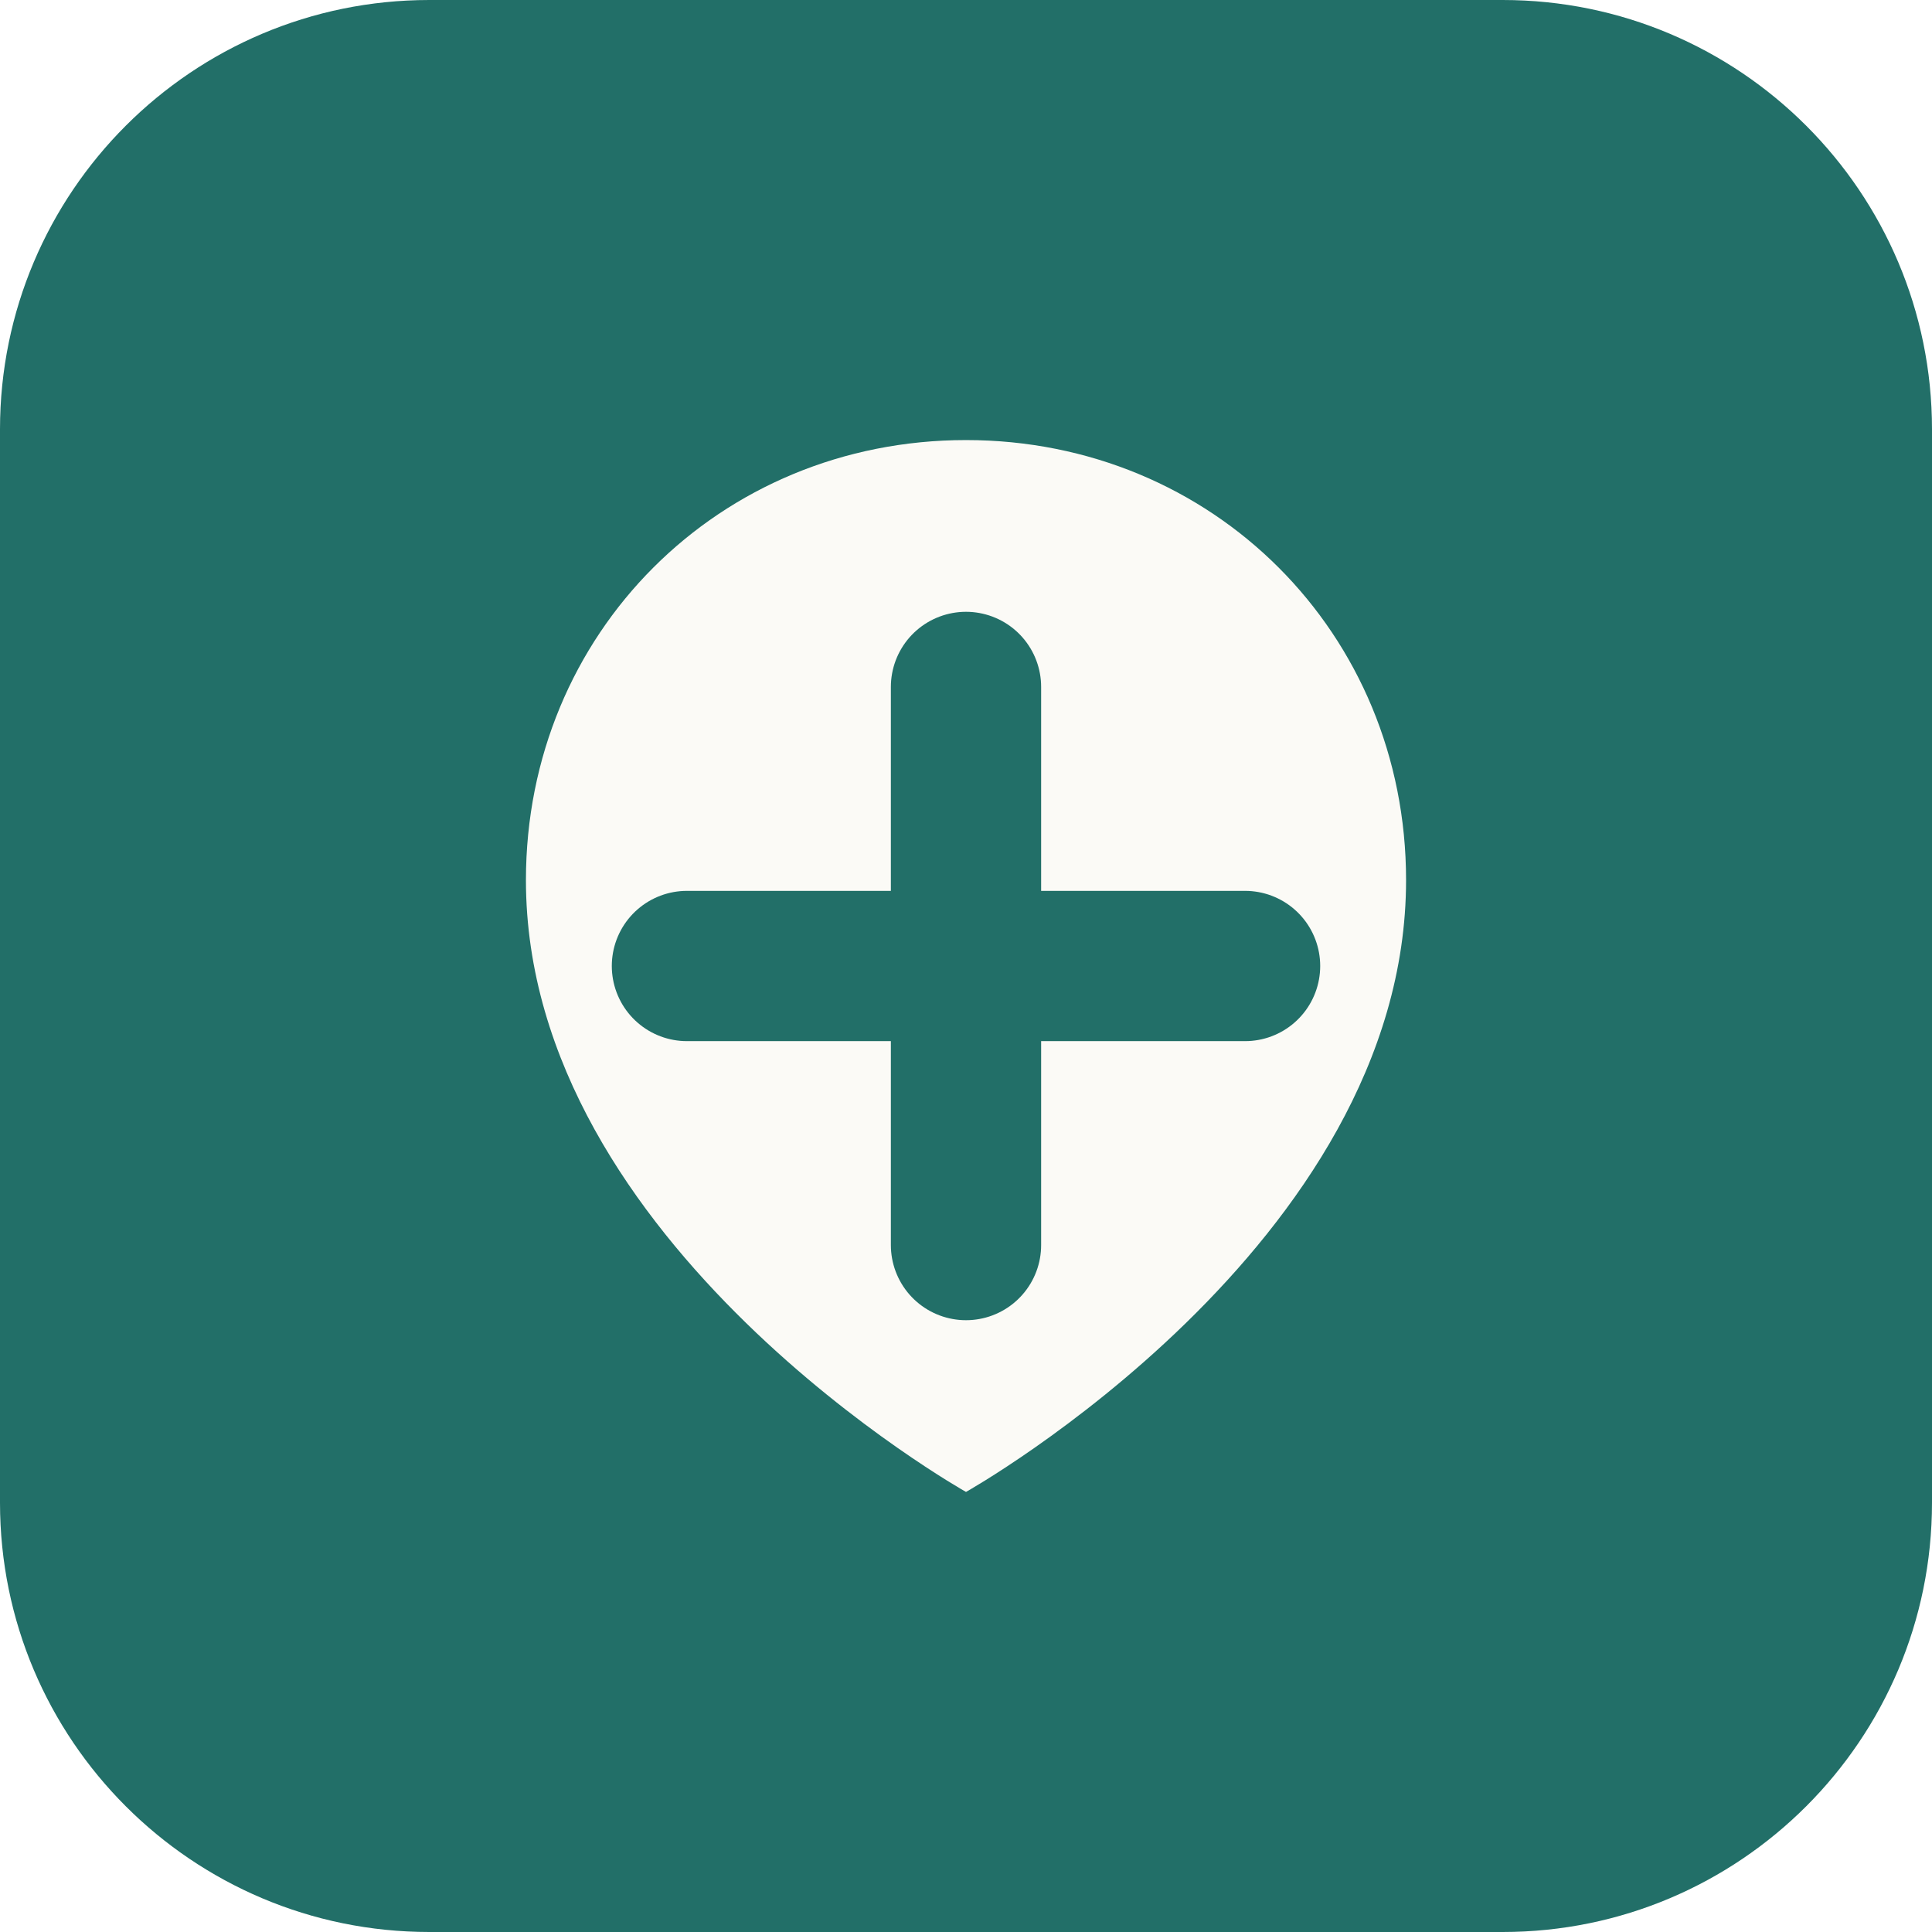
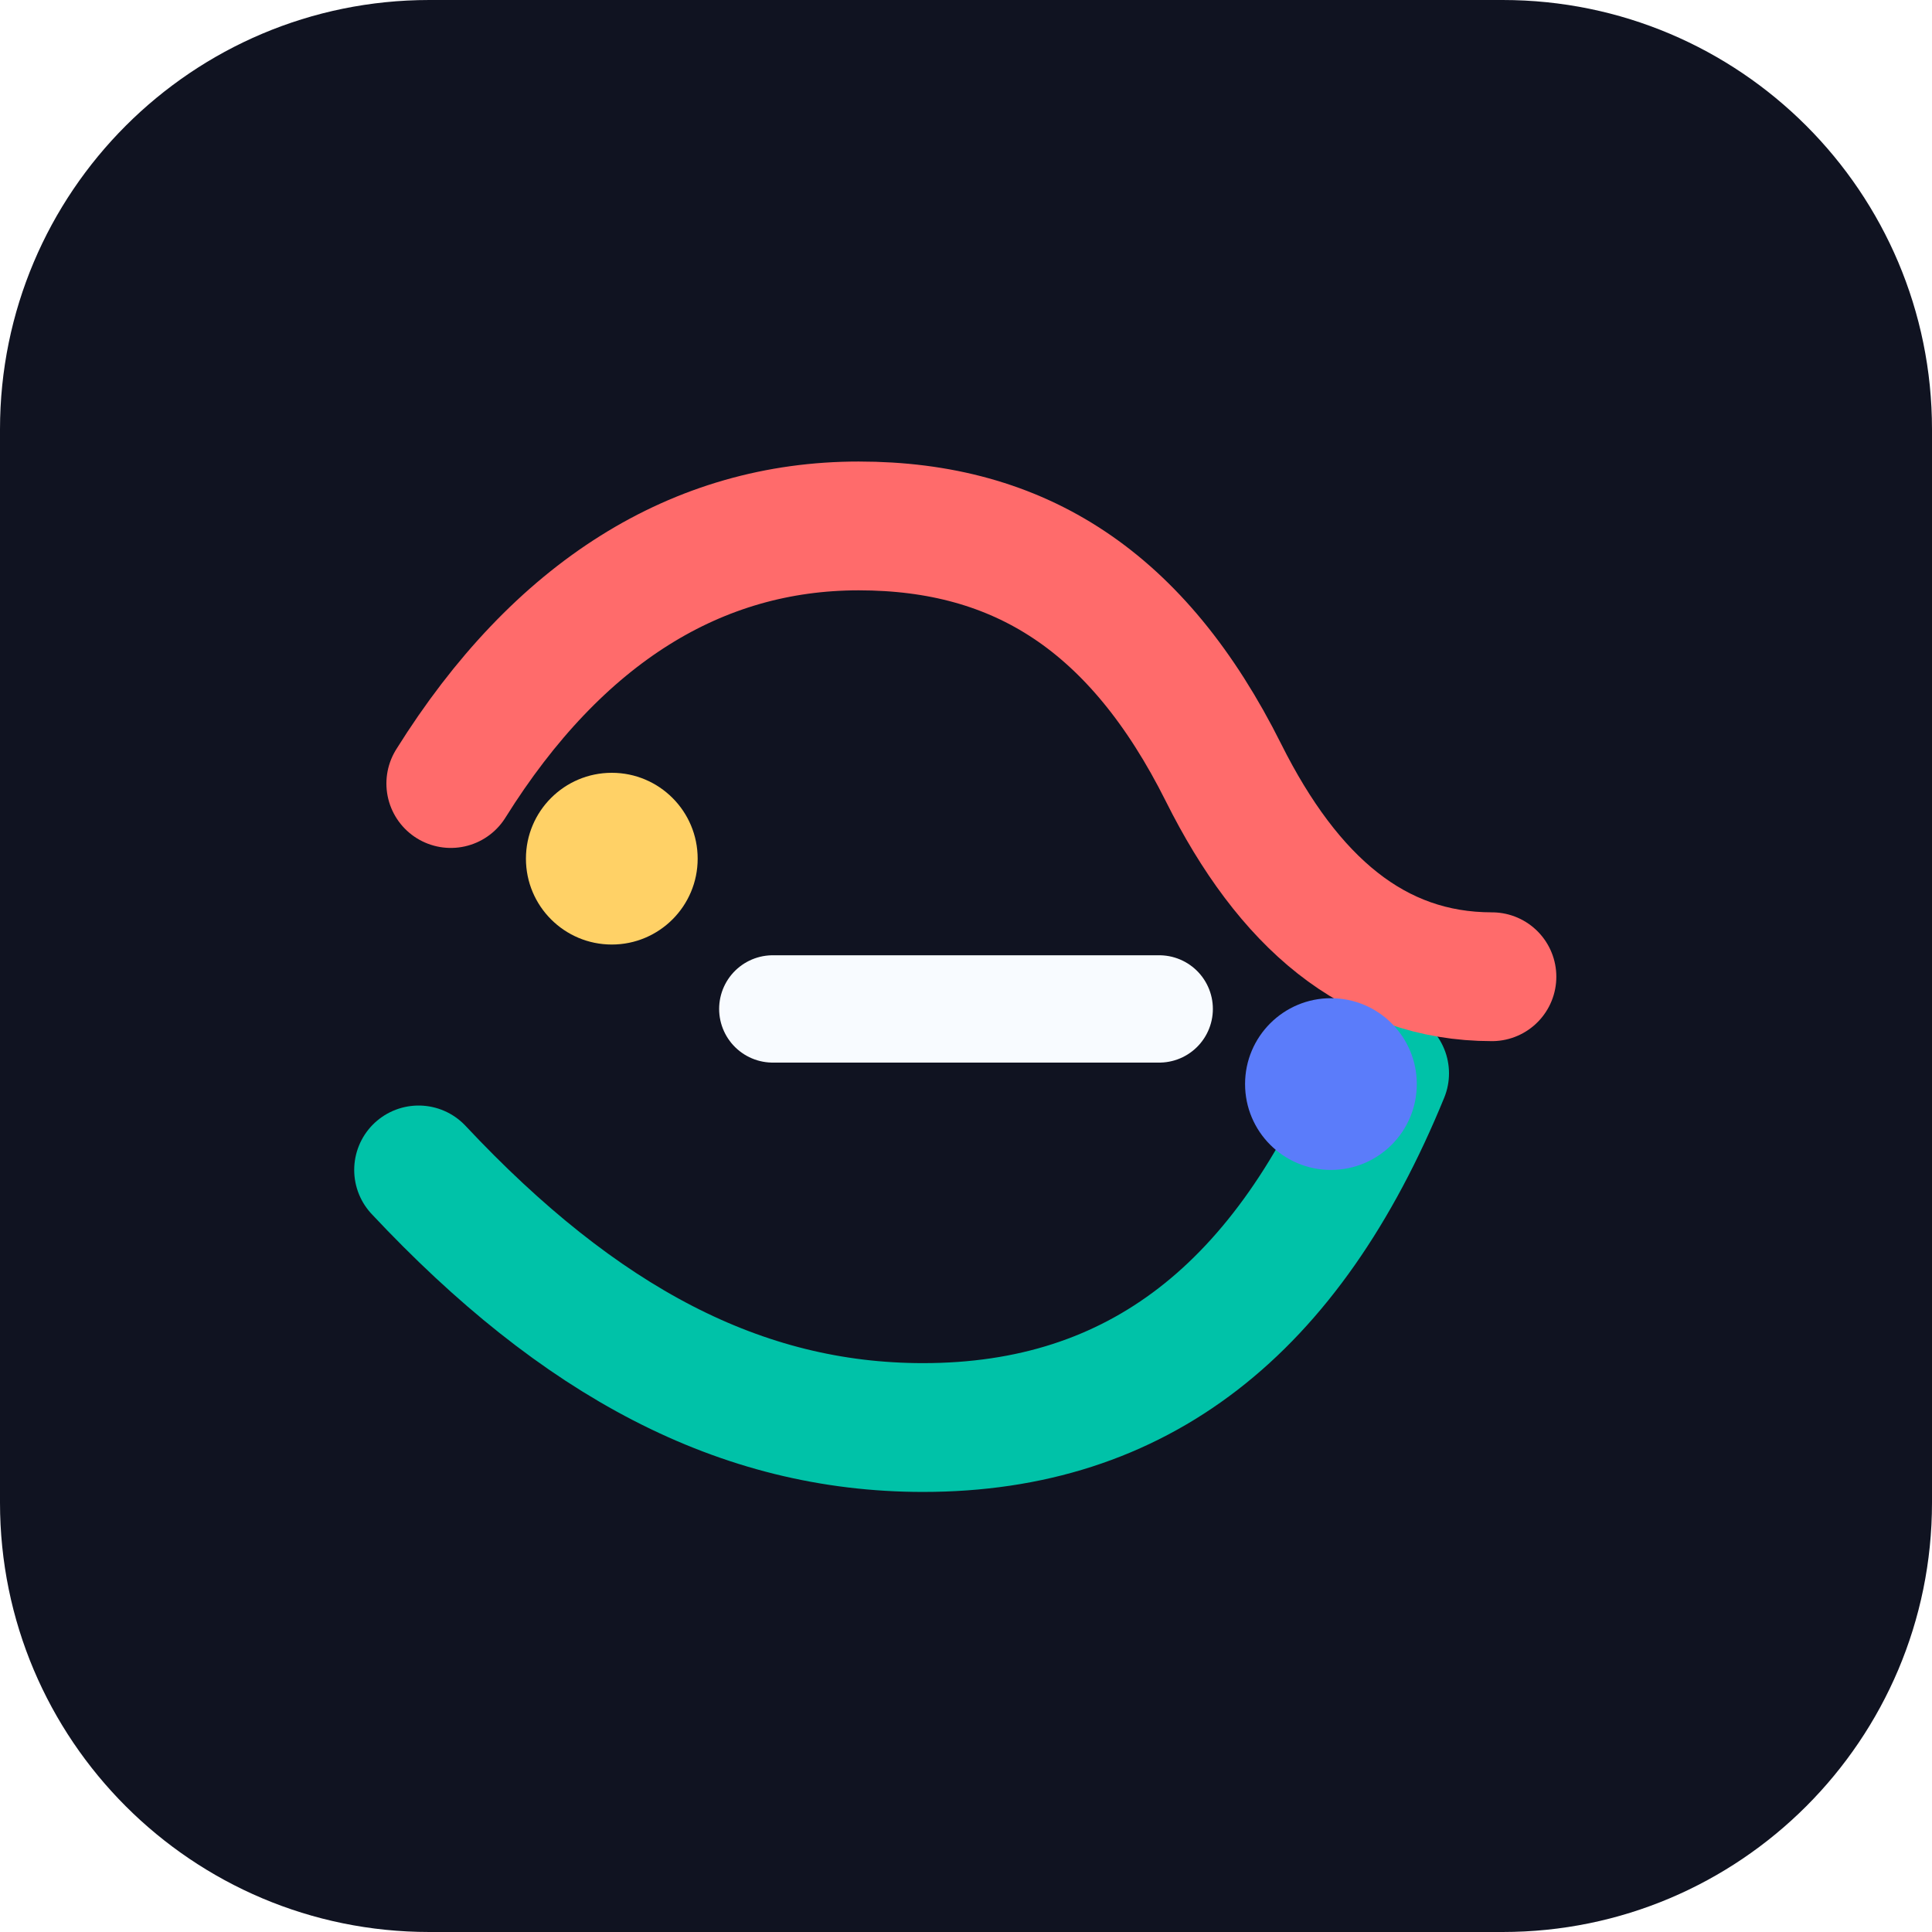
- <svg xmlns="http://www.w3.org/2000/svg" viewBox="0 0 180 180" role="img" aria-label="CareCircle icon">
-   <rect width="180" height="180" rx="40" fill="#226f68" />
-   <path d="M90 41c23 0 41 18 41 41 0 34-41 57-41 57S49 116 49 82c0-23 18-41 41-41Z" fill="#fbfaf6" />
-   <path d="M90 64v52M64 90h52" stroke="#226f68" stroke-width="14" stroke-linecap="round" />
+ <svg xmlns="http://www.w3.org/2000/svg" viewBox="0 0 180 180" role="img" aria-label="Moodix icon">
+   <rect width="180" height="180" rx="40" fill="#101321" />
+   <path d="M39 109c15 16 30 24 47 24 20 0 34-11 43-33" fill="none" stroke="#00c2a8" stroke-width="12" stroke-linecap="round" />
+   <path d="M42 73c10-16 23-24 38-24s26 7 34 23c6 12 14 19 25 19" fill="none" stroke="#ff6b6b" stroke-width="12" stroke-linecap="round" />
+   <circle cx="57" cy="80" r="8" fill="#ffd166" />
+   <circle cx="124" cy="101" r="8" fill="#5b7cfa" />
+   <path d="M72 94h36" stroke="#f8fbff" stroke-width="10" stroke-linecap="round" />
</svg>
